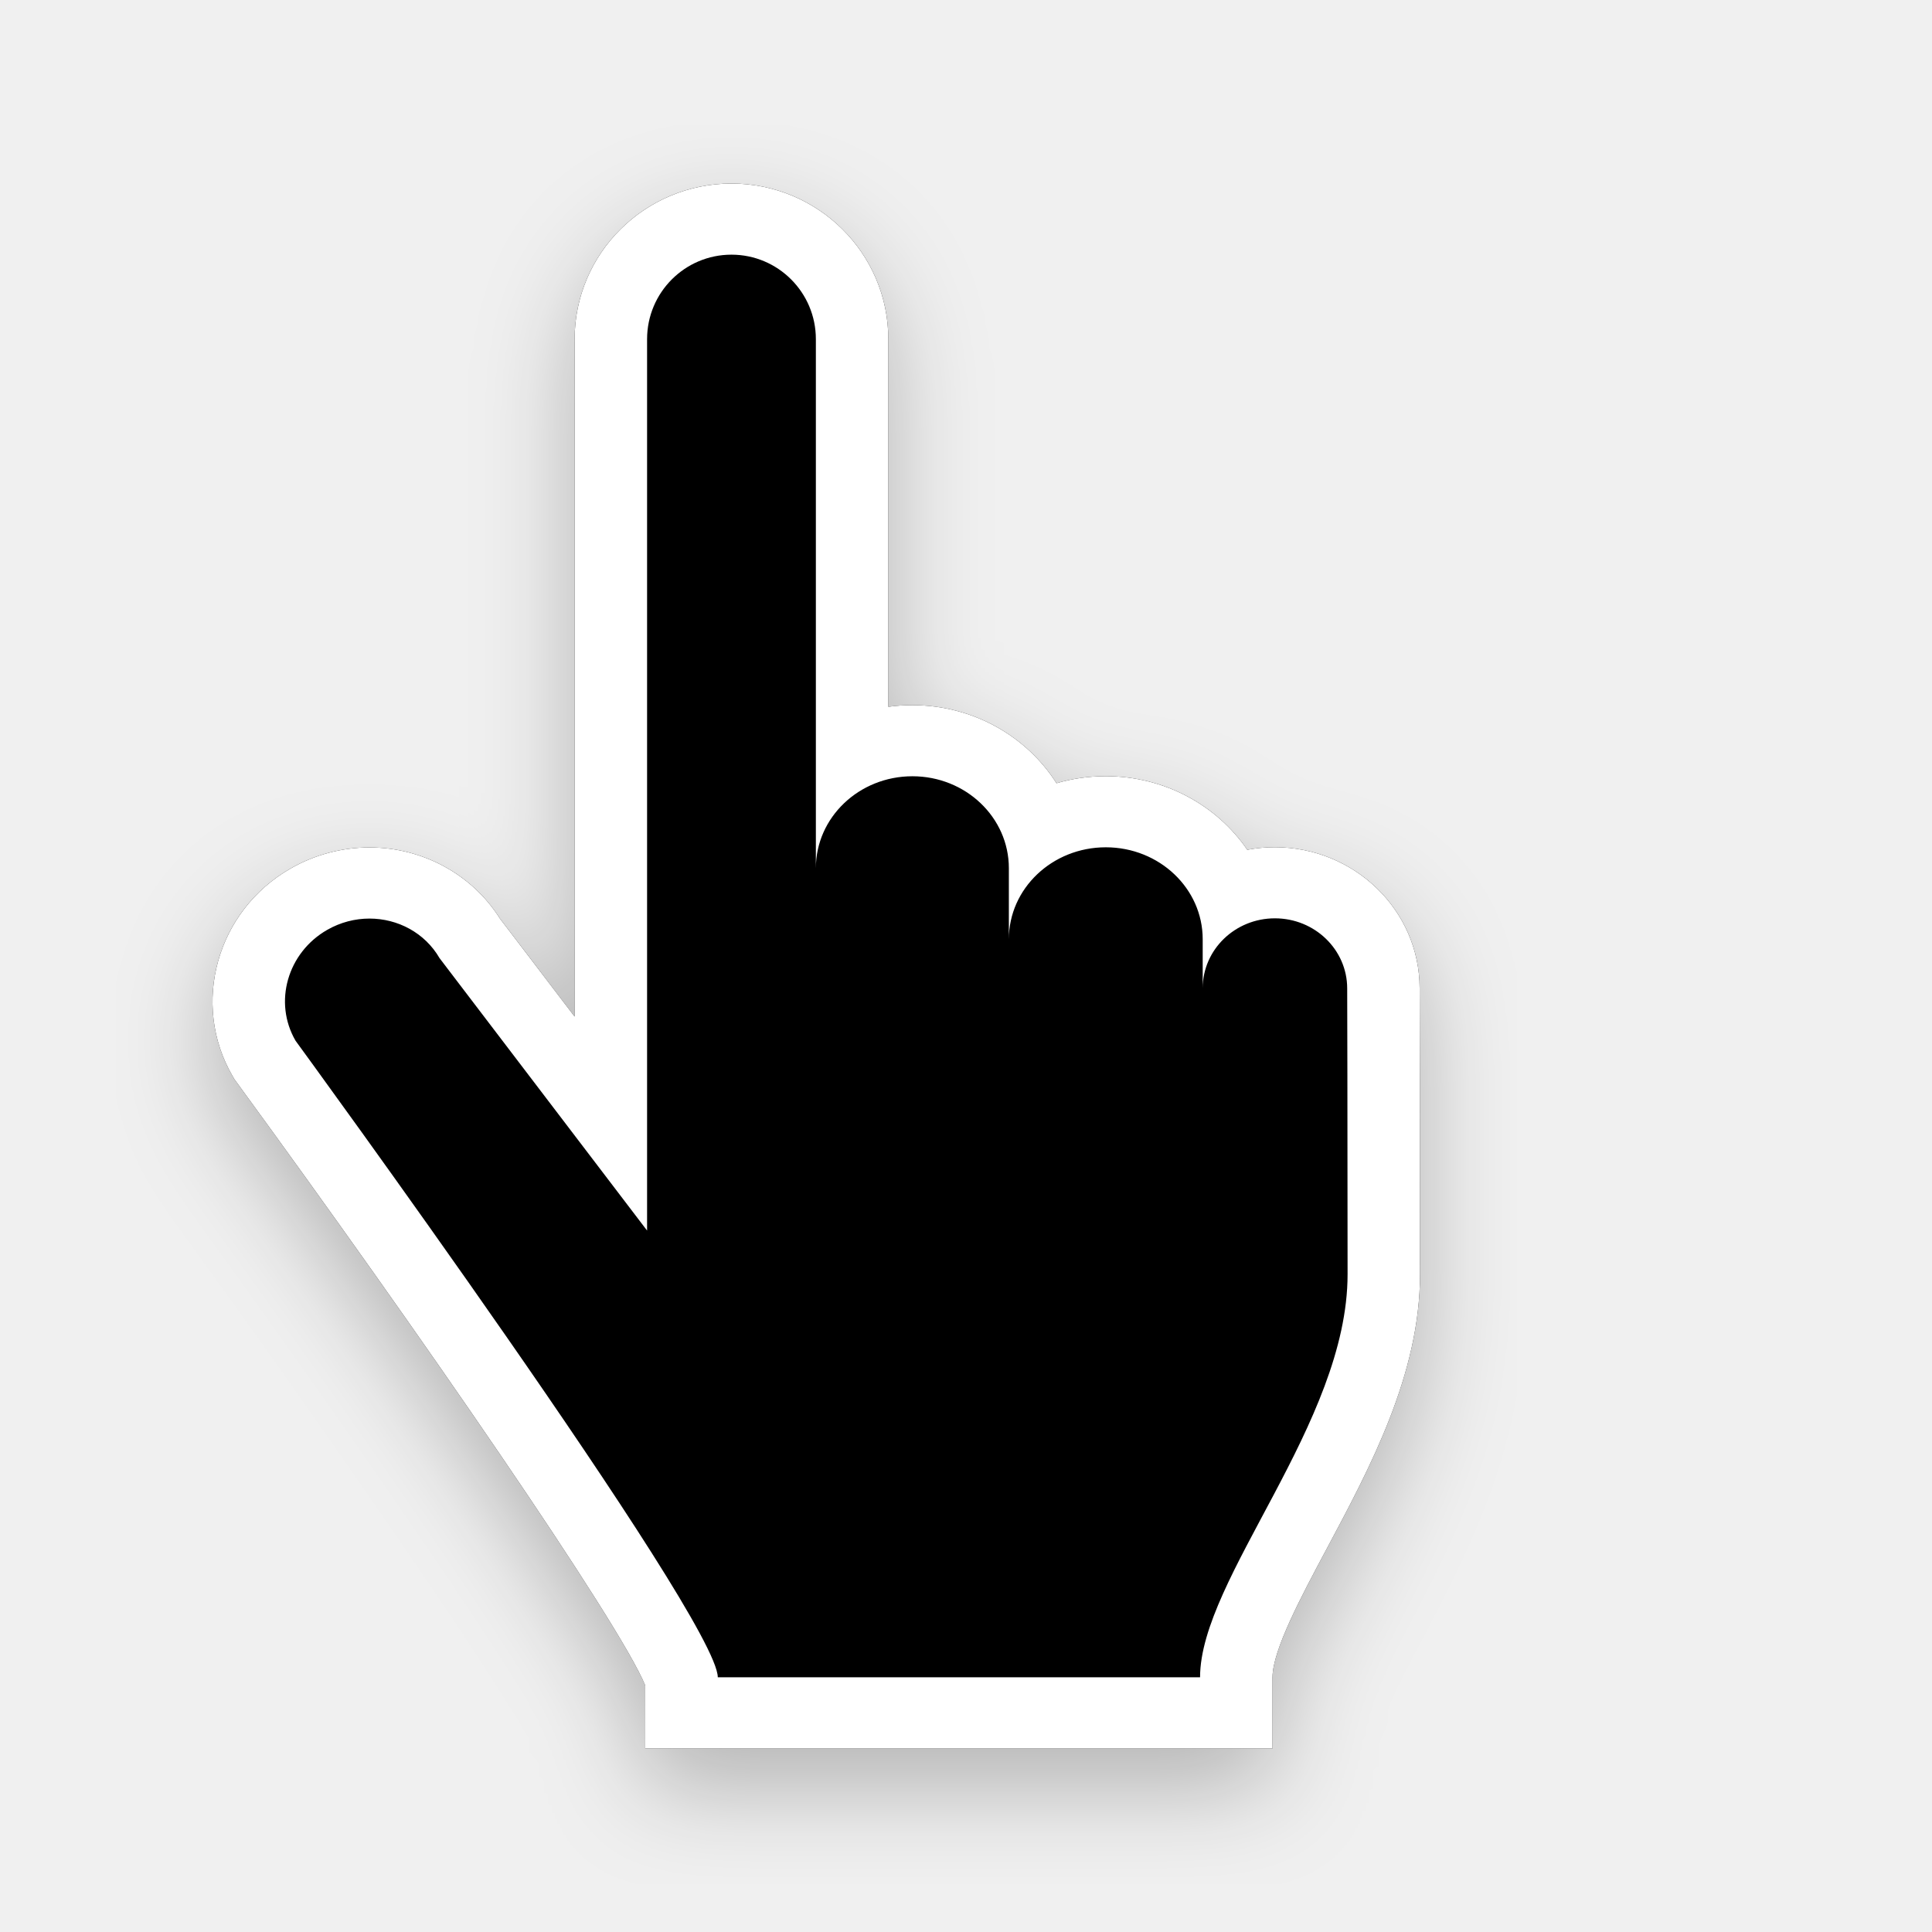
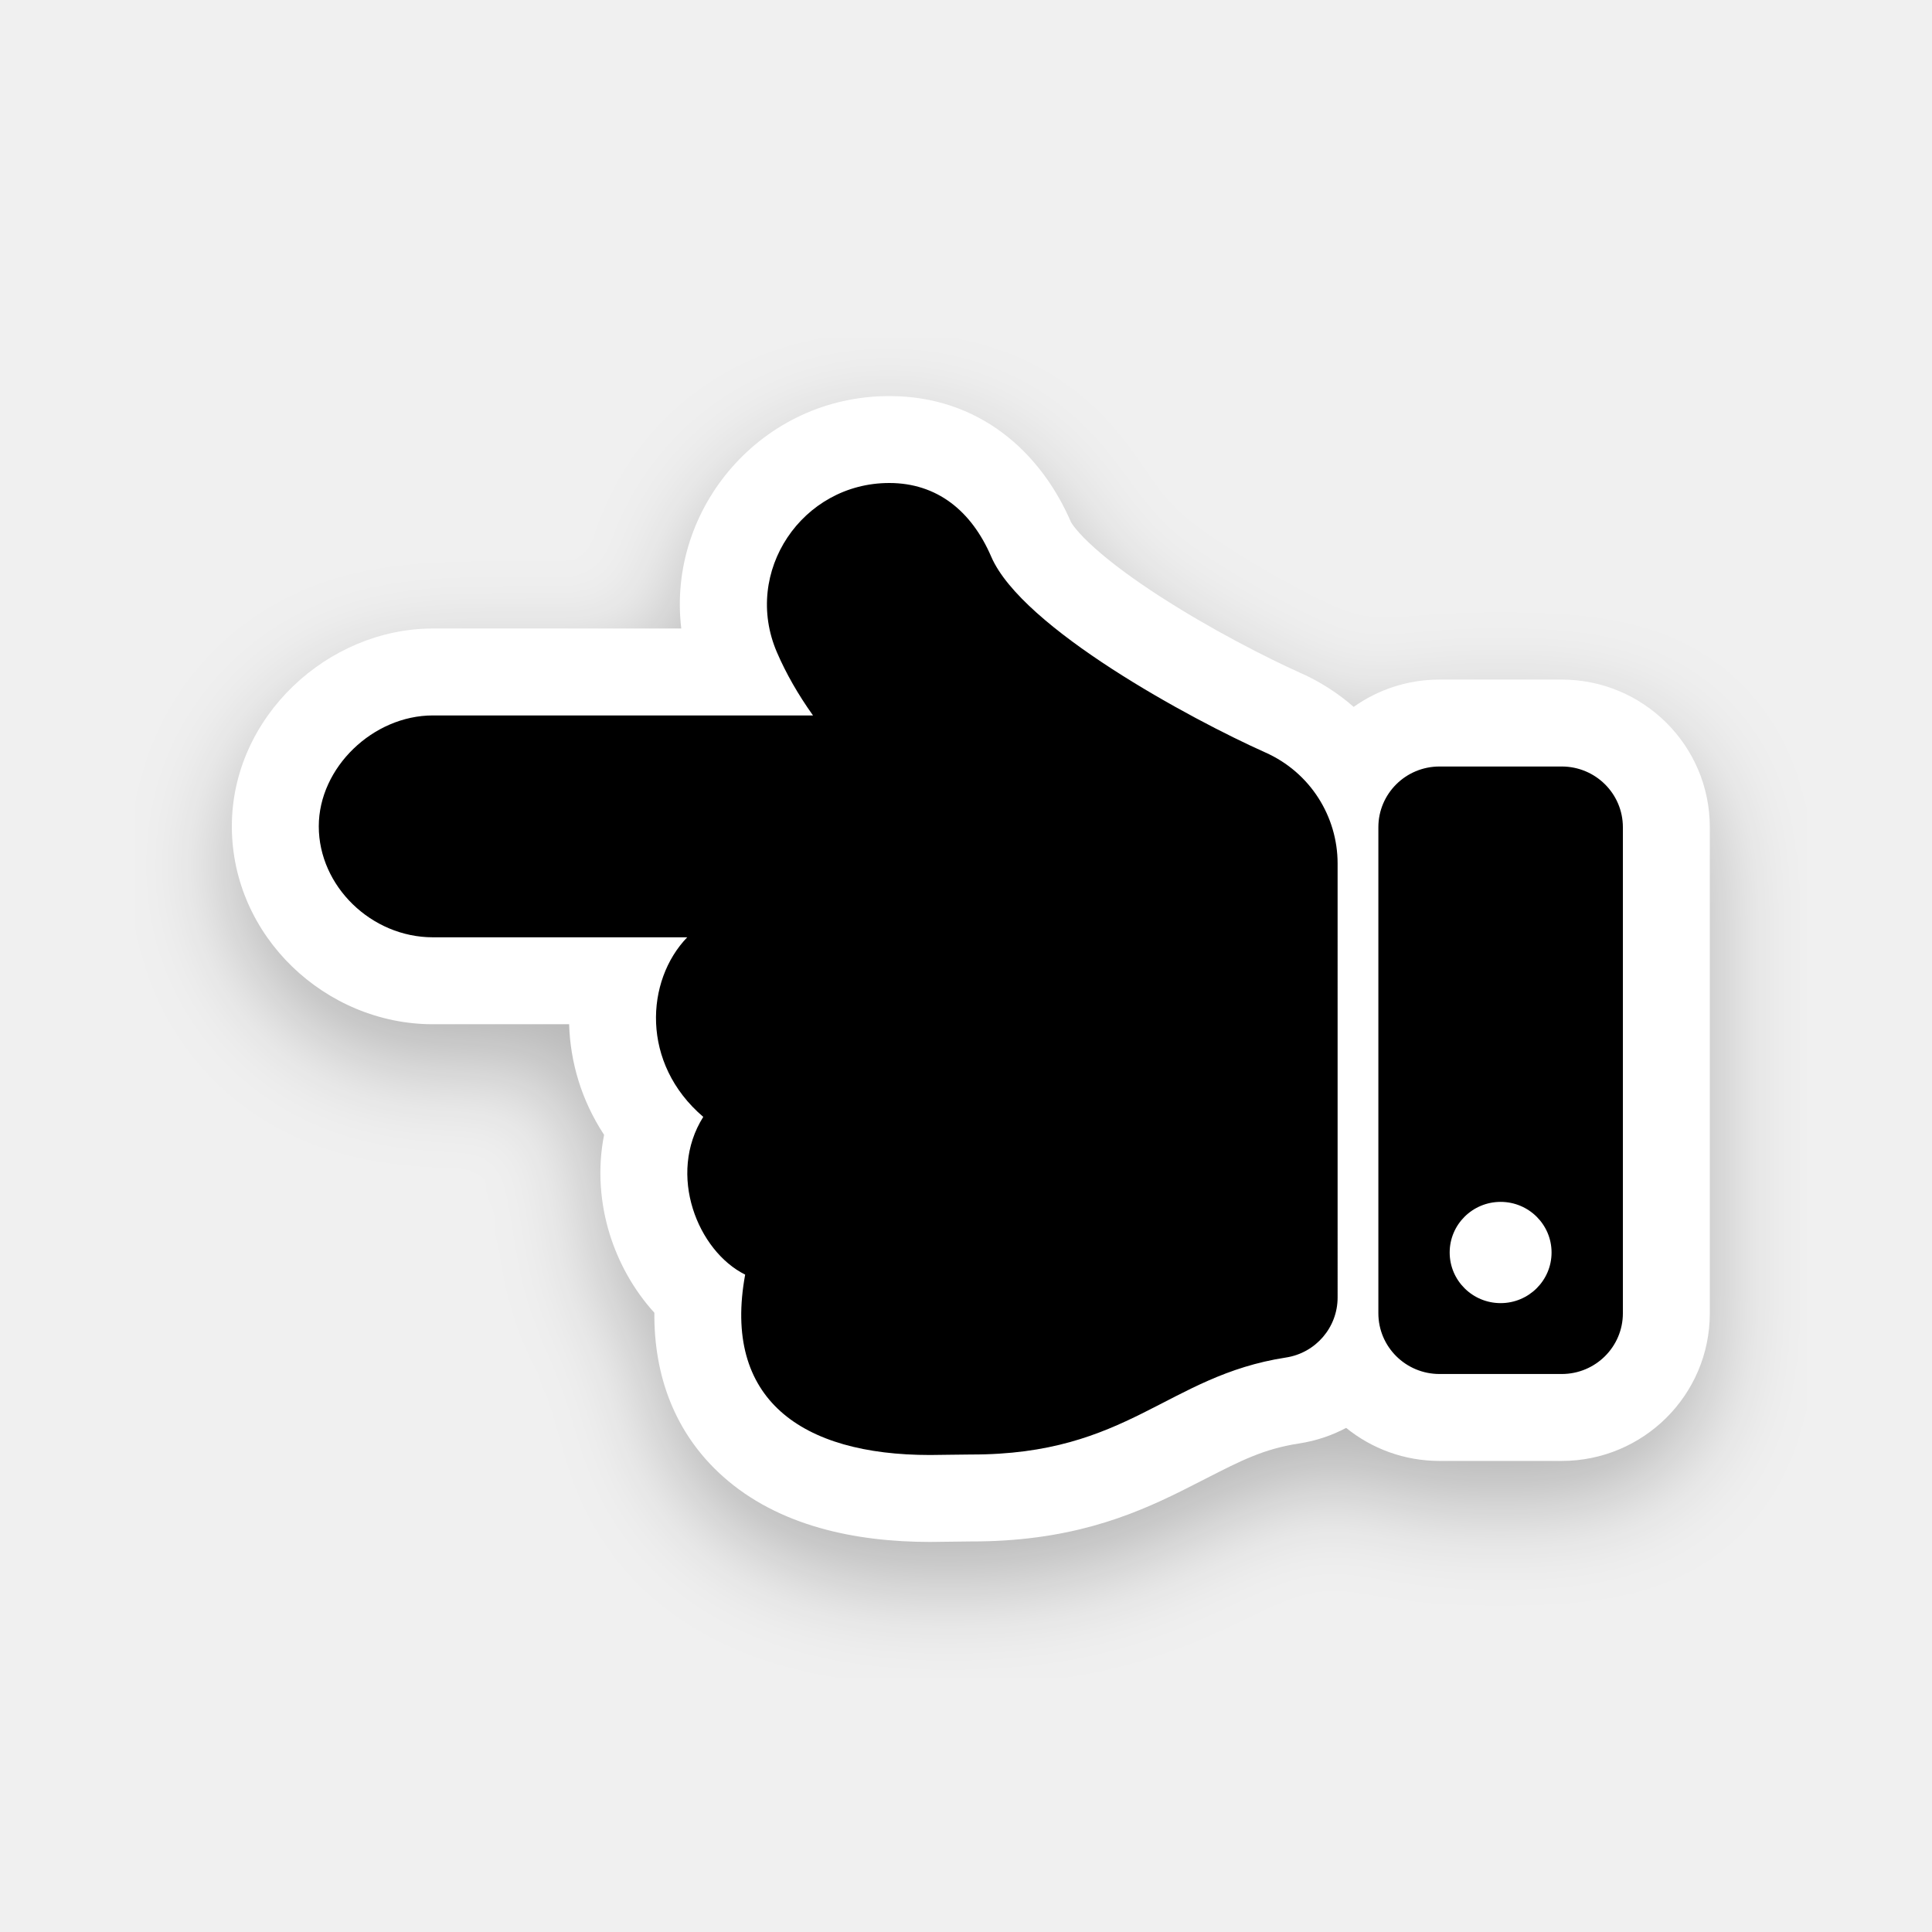
<svg xmlns="http://www.w3.org/2000/svg" width="200" height="200" viewBox="0 0 200 200" fill="none">
  <g filter="url(#filter0_d)">
-     <path d="M75.723 19C66.768 19 59.484 26.226 59.484 35.108V105.239L51.75 95.085C48.886 90.532 43.766 87.727 38.25 87.727C35.393 87.727 32.567 88.48 30.078 89.909C22.429 94.292 19.735 103.926 24.072 111.39L24.265 111.721L24.492 112.033C43.53 138.087 64.197 168.072 66.796 174.486V181H74.3H124.225H131.729V173.637C131.729 170.841 134.713 165.247 137.347 160.319C141.875 151.839 147 142.232 147 131.921C147 116.475 146.96 102.303 146.96 102.303C146.96 94.263 140.236 87.704 131.972 87.704C130.999 87.704 130.043 87.795 129.118 87.97C125.981 83.385 120.583 80.351 114.467 80.351C112.694 80.351 110.98 80.606 109.367 81.078C106.29 76.235 100.754 72.998 94.446 72.998C93.6 72.998 92.77 73.054 91.96 73.167V35.108C91.962 26.226 84.676 19 75.723 19Z" fill="black" />
+     <path d="M70.525 65.062C69.031 52.631 78.845 40.995 92.066 41C101.329 41.004 107.719 46.755 110.867 54.045C110.867 54.045 110.99 54.286 111.387 54.769C111.822 55.298 112.455 55.958 113.32 56.731C115.061 58.29 117.374 59.989 120.019 61.701C125.303 65.121 131.167 68.116 134.624 69.662C136.681 70.575 138.525 71.769 140.131 73.178C142.643 71.394 145.714 70.348 149.016 70.348H161.672C170.084 70.348 177 77.14 177 85.637V135.947C177 144.444 170.084 151.236 161.672 151.236H149.016C145.365 151.236 141.996 149.957 139.352 147.815C137.868 148.604 136.233 149.158 134.492 149.426C130.841 149.987 128.508 151.181 124.838 153.059C124.067 153.454 123.237 153.878 122.324 154.334C116.977 156.999 110.498 159.597 100.476 159.57C100.216 159.569 99.454 159.58 98.527 159.594L98.358 159.596C97.575 159.608 96.7 159.621 96.281 159.621C88.63 159.621 80.607 158.014 74.806 152.814C69.841 148.363 67.689 142.398 67.739 135.896C65.578 133.524 64.022 130.671 63.124 127.786C62.153 124.664 61.821 121.08 62.534 117.477C60.189 113.912 59.029 109.94 58.917 106.029H44.812C33.715 106.029 24 96.944 24 85.546C24 74.192 33.946 65.062 44.812 65.062H70.525Z" fill="white" />
  </g>
-   <path d="M75.723 26.363C80.546 26.363 84.458 30.281 84.458 35.108V89.877C84.458 84.619 88.93 80.358 94.451 80.358C99.967 80.358 104.437 84.619 104.437 89.877V97.23C104.437 91.973 108.931 87.712 114.472 87.712C120.013 87.712 124.503 91.973 124.503 97.23V102.296C124.513 98.3 127.854 95.065 131.977 95.065C136.109 95.065 139.461 98.313 139.461 102.321C139.461 102.321 139.501 116.483 139.501 131.919C139.501 147.35 124.23 163.375 124.23 173.634C111.253 173.634 83.112 173.634 74.305 173.634C74.305 167.555 30.596 107.738 30.596 107.738C28.285 103.759 29.75 98.622 33.87 96.261C35.253 95.468 36.767 95.09 38.25 95.09C41.167 95.09 43.976 96.553 45.504 99.189L66.986 127.388V35.108C66.988 30.278 70.895 26.363 75.723 26.363ZM75.723 19C66.768 19 59.484 26.226 59.484 35.108V105.239L51.75 95.085C48.886 90.532 43.766 87.727 38.25 87.727C35.393 87.727 32.567 88.48 30.078 89.909C22.429 94.292 19.735 103.926 24.072 111.39L24.265 111.721L24.492 112.033C43.53 138.087 64.197 168.072 66.796 174.486V181H74.3H124.225H131.729V173.637C131.729 170.841 134.713 165.247 137.347 160.319C141.875 151.839 147 142.232 147 131.921C147 116.475 146.96 102.303 146.96 102.303C146.96 94.263 140.236 87.704 131.972 87.704C130.999 87.704 130.043 87.795 129.118 87.97C125.981 83.385 120.583 80.351 114.467 80.351C112.694 80.351 110.98 80.606 109.367 81.078C106.29 76.235 100.754 72.998 94.446 72.998C93.6 72.998 92.77 73.054 91.96 73.167V35.108C91.962 26.226 84.676 19 75.723 19Z" fill="white" />
+   <path d="M44.812 74.062H84.161C82.621 71.9 81.374 69.723 80.43 67.532C76.835 59.197 83.039 49.996 92.062 50C96.971 50.002 100.554 52.855 102.609 57.623C105.806 65.035 123.347 74.48 130.963 77.884C135.671 79.969 138.465 84.561 138.468 89.373L138.469 134.319C138.469 137.414 136.202 140.057 133.124 140.53C120.775 142.43 116.84 150.614 100.5 150.57C99.782 150.568 97.005 150.621 96.281 150.621C82.925 150.621 74.772 144.824 77.139 131.948C72.235 129.512 69.034 121.601 72.801 115.619C66.303 110.07 66.832 101.497 71.14 97.029H44.812C38.445 97.029 33 91.736 33 85.546C33 79.445 38.629 74.062 44.812 74.062ZM149.016 79.348H161.672C165.167 79.348 168 82.163 168 85.637V135.947C168 139.42 165.167 142.236 161.672 142.236H149.016C145.521 142.236 142.688 139.42 142.688 135.947V85.637C142.688 82.163 145.521 79.348 149.016 79.348ZM155.344 134.899C158.256 134.899 160.617 132.553 160.617 129.658C160.617 126.764 158.256 124.418 155.344 124.418C152.431 124.418 150.07 126.764 150.07 129.658C150.07 132.553 152.431 134.899 155.344 134.899Z" fill="black" />
  <defs>
-     <filter id="filter0_d" x="12" y="13" width="145" height="182" filterUnits="userSpaceOnUse" color-interpolation-filters="sRGB">
+     <filter id="filter0_d" x="14" y="35" width="173" height="138.621" filterUnits="userSpaceOnUse" color-interpolation-filters="sRGB">
      <feFlood flood-opacity="0" result="BackgroundImageFix" />
      <feColorMatrix in="SourceAlpha" type="matrix" values="0 0 0 0 0 0 0 0 0 0 0 0 0 0 0 0 0 0 127 0" />
      <feOffset dy="4" />
      <feGaussianBlur stdDeviation="5" />
      <feColorMatrix type="matrix" values="0 0 0 0 0 0 0 0 0 0 0 0 0 0 0 0 0 0 0.25 0" />
      <feBlend mode="normal" in2="BackgroundImageFix" result="effect1_dropShadow" />
      <feBlend mode="normal" in="SourceGraphic" in2="effect1_dropShadow" result="shape" />
    </filter>
  </defs>
</svg>
